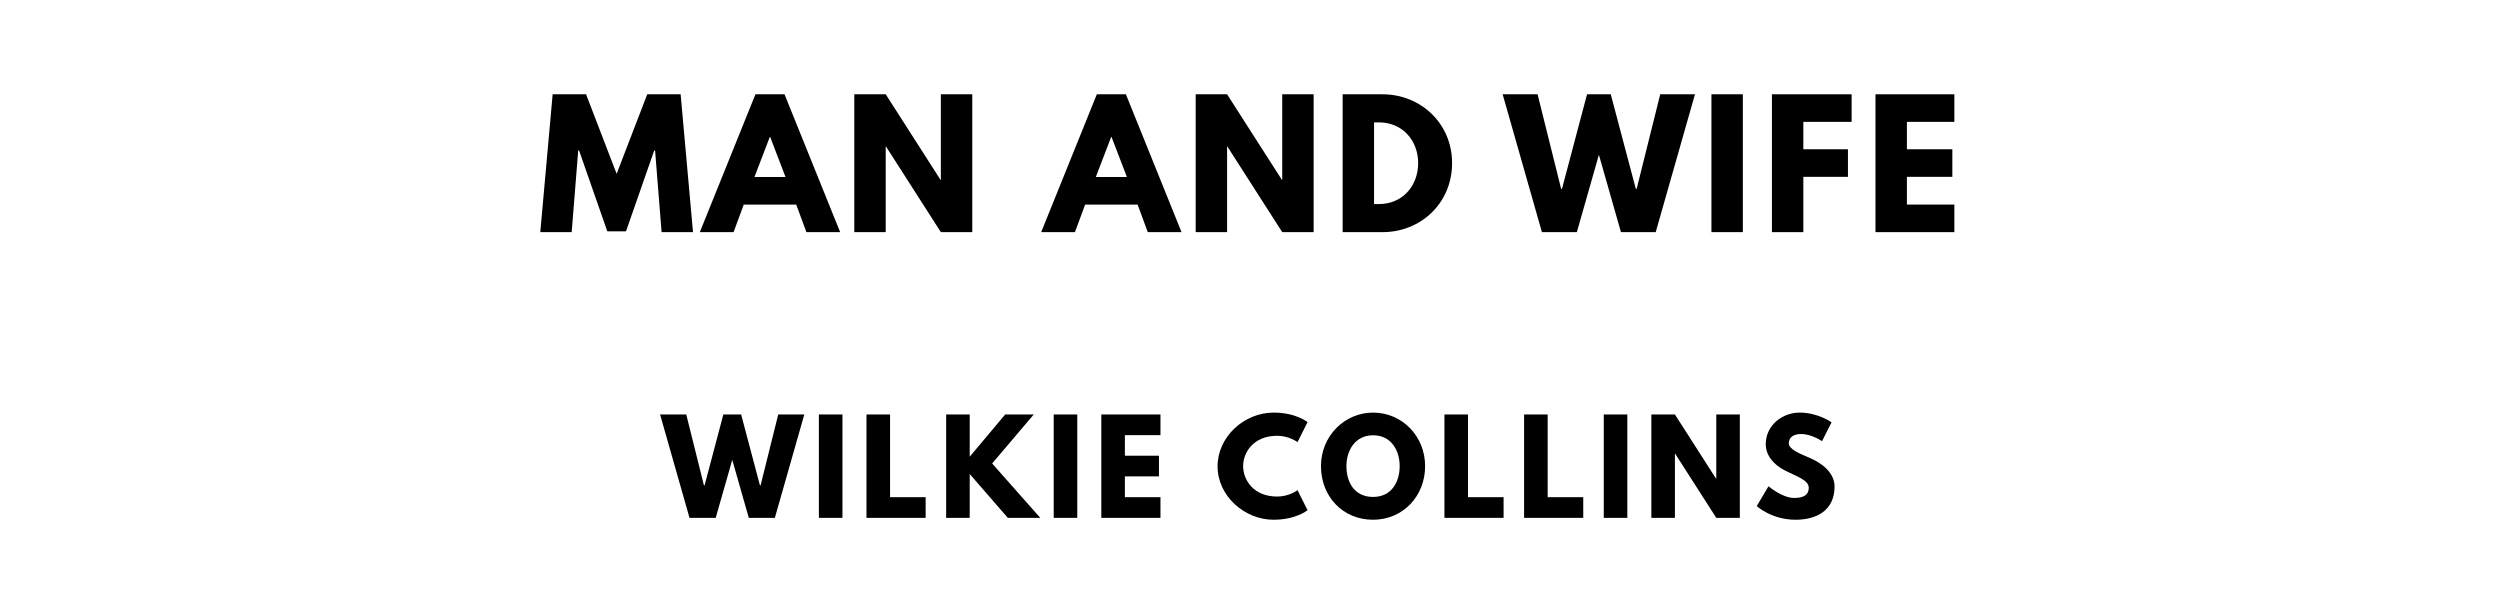
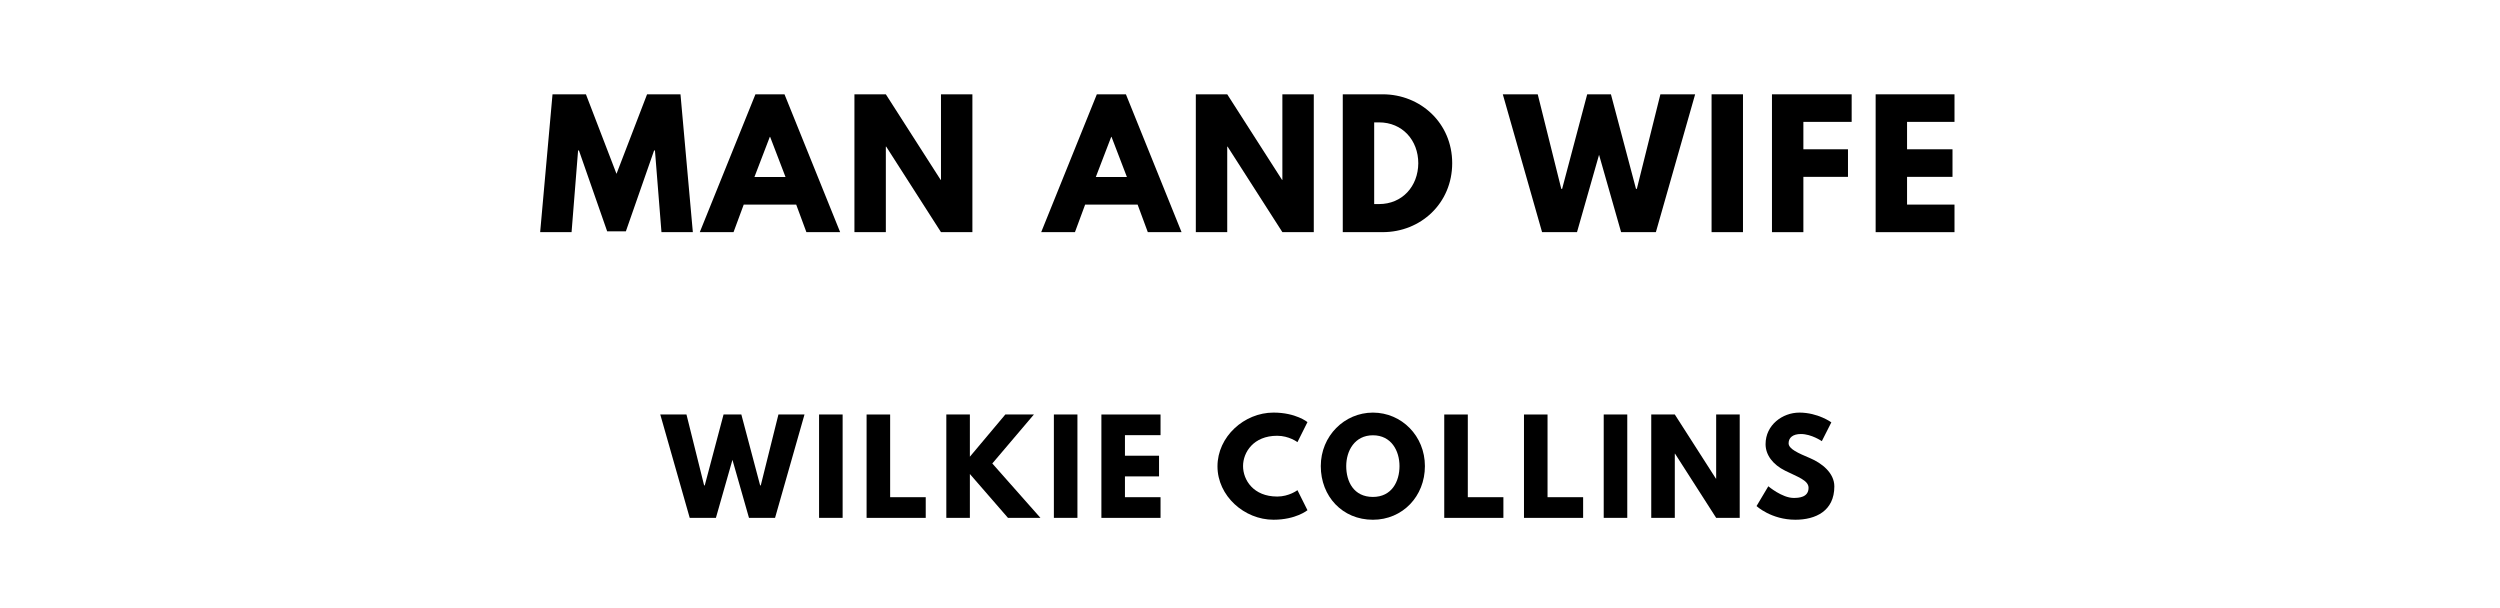
<svg xmlns="http://www.w3.org/2000/svg" version="1.1" viewBox="0 0 1400 340">
  <g aria-label="MAN AND WIFE">
-     <path d="m 370.49,130 h 17.591 L 381.157,52.807 H 362.444 L 345.321,97.345 328.198,52.807 H 309.485 L 302.561,130 h 17.591 l 3.649,-45.754 h 0.468 l 15.813,45.287 h 10.48 l 15.813,-45.287 h 0.468 z" />
-     <path d="M 439.333,52.807 H 423.052 L 391.894,130 h 18.901 l 5.708,-15.439 h 29.38 L 451.59,130 h 18.901 z m 0.561,46.316 h -17.404 l 8.608,-22.456 h 0.187 z" />
-     <path d="m 496.001,82.094 h 0.187 L 526.878,130 h 17.591 V 52.807 h -17.591 v 47.906 h -0.187 L 496.001,52.807 H 478.41 V 130 h 17.591 z" />
-     <path d="m 630.502,52.807 h -16.281 L 583.064,130 h 18.901 l 5.708,-15.439 h 29.38 L 642.76,130 h 18.901 z m 0.561,46.316 H 613.66 l 8.608,-22.456 h 0.187 z" />
-     <path d="m 687.17,82.094 h 0.187 L 718.048,130 h 17.591 V 52.807 H 718.048 V 100.713 H 717.86 L 687.17,52.807 H 669.58 V 130 h 17.591 z" />
-     <path d="M 751.882,52.807 V 130 h 22.363 c 21.24,0 38.924,-16.094 38.924,-38.643 0,-22.456 -17.778,-38.55 -38.924,-38.55 z M 769.473,114.281 V 68.526 h 2.713 c 13.099,0 21.988,10.012 21.988,22.924 -0.094,12.912 -8.982,22.83 -21.988,22.83 z" />
-     <path d="M 907.733,130 H 927.195 L 949.183,52.807 H 929.722 L 916.529,105.766 H 916.061 L 902.026,52.807 h -13.287 l -14.035,52.959 h -0.468 L 861.043,52.807 H 841.488 L 863.476,130 h 19.556 l 12.351,-43.322 z" />
-     <path d="M 975.993,52.807 H 958.403 V 130 h 17.591 z" />
-     <path d="M 1036.909,52.807 H 992.277 V 130 h 17.591 V 99.029 h 24.983 V 83.591 h -24.983 V 68.246 h 27.041 z" />
-     <path d="m 1094.438,52.807 h -44.164 V 130 h 44.164 v -15.439 h -26.573 V 99.029 h 25.45 V 83.591 h -25.45 V 68.246 h 26.573 z" />
+     <path d="M370.42,130.00l-3.65-45.75l-0.47,0.00l-15.81,45.29l-10.48,0.00l-15.81-45.29l-0.47,0.00l-3.65,45.75l-17.59,0.00l6.92-77.19l18.71,0.00l17.12,44.54l17.12-44.54l18.71,0.00l6.92,77.19l-17.59,0.00z" />
+     <path d="M439.32,52.81l31.16,77.19l-18.90,0.00l-5.71-15.44l-29.38,0.00l-5.71,15.44l-18.90,0.00l31.16-77.19l16.28,0.00z  M439.89,99.12l-8.61-22.46l-0.19,0.00l-8.61,22.46l17.40,0.00z" />
+     <path d="M496.07,82.09l0.00,47.91l-17.59,0.00l0.00-77.19l17.59,0.00l30.69,47.91l0.19,0.00l0.00-47.91l17.59,0.00l0.00,77.19l-17.59,0.00l-30.69-47.91l-0.19,0.00z" />
+     <path d="M630.51,52.81l31.16,77.19l-18.90,0.00l-5.71-15.44l-29.38,0.00l-5.71,15.44l-18.90,0.00l31.16-77.19l16.28,0.00z  M631.07,99.12l-8.61-22.46l-0.19,0.00l-8.61,22.46l17.40,0.00z" />
+     <path d="M687.25,82.09l0.00,47.91l-17.59,0.00l0.00-77.19l17.59,0.00l30.69,47.91l0.19,0.00l0.00-47.91l17.59,0.00l0.00,77.19l-17.59,0.00l-30.69-47.91l-0.19,0.00z" />
+     <path d="M751.95,52.81l22.36,0.00c21.15,0.00,38.92,16.09,38.92,38.55c0.00,22.55-17.68,38.64-38.92,38.64l-22.36,0.00l0.00-77.19z  M769.54,114.28l2.71,0.00c13.01,0.00,21.89-9.92,21.99-22.83c0.00-12.91-8.89-22.92-21.99-22.92l-2.71,0.00l0.00,45.75z" />
+     <path d="M907.82,130.00l-12.35-43.32l-12.35,43.32l-19.56,0.00l-21.99-77.19l19.56,0.00l13.19,52.96l0.47,0.00l14.04-52.96l13.29,0.00l14.04,52.96l0.47,0.00l13.19-52.96l19.46,0.00l-21.99,77.19l-19.46,0.00z" />
+     <path d="M976.07,52.81l0.00,77.19l-17.59,0.00l0.00-77.19l17.59,0.00z" />
+     <path d="M1036.93,52.81l0.00,15.44l-27.04,0.00l0.00,15.35l24.98,0.00l0.00,15.44l-24.98,0.00l0.00,30.97l-17.59,0.00l0.00-77.19l44.63,0.00z" />
+     <path d="M1094.52,52.81l0.00,15.44l-26.57,0.00l0.00,15.35l25.45,0.00l0.00,15.44l-25.45,0.00l0.00,15.53l26.57,0.00l0.00,15.44l-44.16,0.00l0.00-77.19l44.16,0.00z" />
  </g>
  <g aria-label="WILKIE COLLINS">
-     <path d="m 419.325,290 h 14.596 l 16.491,-57.895 h -14.596 l -9.895,39.719 h -0.351 l -10.526,-39.719 h -9.965 l -10.526,39.719 h -0.351 l -9.895,-39.719 H 369.641 L 386.132,290 h 14.667 l 9.263,-32.491 z" />
-     <path d="M 471.77,232.105 H 458.577 V 290 h 13.193 z" />
-     <path d="M 498.426,232.105 H 485.233 V 290 h 33.123 v -11.579 h -19.93 z" />
-     <path d="m 582.546,290 -26.947,-30.456 23.298,-27.439 h -16 l -19.86,23.649 V 232.105 H 529.844 V 290 h 13.193 V 265.439 L 564.37,290 Z" />
-     <path d="M 603.272,232.105 H 590.08 V 290 h 13.193 z" />
-     <path d="m 649.858,232.105 h -33.123 V 290 h 33.123 v -11.579 h -19.93 v -11.649 h 19.088 v -11.579 h -19.088 v -11.509 h 19.93 z" />
-     <path d="m 715.245,278.07 c -13.263,0 -19.088,-9.263 -19.088,-17.053 0,-7.719 5.825,-16.982 19.088,-16.982 6.737,0 11.368,3.579 11.368,3.579 l 5.614,-11.228 c 0,0 -6.456,-5.333 -19.018,-5.333 -16.421,0 -31.368,13.474 -31.368,30.105 0,16.561 15.018,29.895 31.368,29.895 12.561,0 19.018,-5.333 19.018,-5.333 l -5.614,-11.228 c 0,0 -4.632,3.579 -11.368,3.579 z" />
-     <path d="m 739.747,261.018 c 0,16.912 12.07,30.035 29.193,30.035 16.632,0 29.123,-13.123 29.123,-30.035 0,-16.912 -13.053,-29.965 -29.123,-29.965 -15.93,0 -29.193,13.053 -29.193,29.965 z m 14.246,0 c 0,-8.632 4.772,-17.263 14.947,-17.263 10.246,0 14.877,8.632 14.877,17.263 0,8.632 -4.351,17.263 -14.877,17.263 -10.807,0 -14.947,-8.632 -14.947,-17.263 z" />
-     <path d="M 822.077,232.105 H 808.884 V 290 h 33.123 V 278.421 H 822.077 Z" />
-     <path d="M 866.688,232.105 H 853.495 V 290 h 33.123 v -11.579 h -19.93 z" />
-     <path d="M 911.299,232.105 H 898.106 V 290 h 13.193 z" />
-     <path d="m 937.954,254.07 h 0.14 L 961.112,290 h 13.193 v -57.895 h -13.193 v 35.93 h -0.14 L 937.954,232.105 H 924.761 V 290 h 13.193 z" />
-     <path d="m 1007.701,231.053 c -9.333,0 -18.877,6.877 -18.877,17.684 0,6.035 4.07,11.439 11.018,14.877 6.877,3.439 13.053,5.333 13.053,9.544 0,5.404 -5.474,5.684 -8.351,5.684 -6.456,0 -14.175,-6.526 -14.175,-6.526 l -6.596,11.088 c 0,0 8.211,7.649 21.754,7.649 11.298,0 21.825,-4.842 21.825,-18.667 0,-7.579 -7.088,-13.053 -13.544,-15.789 -6.596,-2.807 -12.07,-5.123 -12.07,-8.351 0,-3.158 2.386,-5.193 6.877,-5.193 5.965,0 11.719,4 11.719,4 l 5.333,-10.526 c 0,0 -7.439,-5.474 -17.965,-5.474 z" />
+     <path d="M419.43,290.00l-9.26-32.49l-9.26,32.49l-14.67,0.00l-16.49-57.89l14.67,0.00l9.89,39.72l0.35,0.00l10.53-39.72l9.96,0.00l10.53,39.72l0.35,0.00l9.89-39.72l14.60,0.00l-16.49,57.89l-14.60,0.00z" />
+     <path d="M471.87,232.11l0.00,57.89l-13.19,0.00l0.00-57.89l13.19,0.00z" />
+     <path d="M498.48,232.11l0.00,46.32l19.93,0.00l0.00,11.58l-33.12,0.00l0.00-57.89l13.19,0.00z" />
+     <path d="M582.64,290.00l-18.18,0.00l-21.33-24.56l0.00,24.56l-13.19,0.00l0.00-57.89l13.19,0.00l0.00,23.65l19.86-23.65l16.00,0.00l-23.30,27.44z" />
+     <path d="M603.36,232.11l0.00,57.89l-13.19,0.00l0.00-57.89l13.19,0.00z" />
+     <path d="M649.90,232.11l0.00,11.58l-19.93,0.00l0.00,11.51l19.09,0.00l0.00,11.58l-19.09,0.00l0.00,11.65l19.93,0.00l0.00,11.58l-33.12,0.00l0.00-57.89l33.12,0.00z" />
+     <path d="M715.20,278.07c6.74,0.00,11.37-3.58,11.37-3.58l5.61,11.23s-6.46,5.33-19.02,5.33c-16.35,0.00-31.37-13.33-31.37-29.89c0.00-16.63,14.95-30.11,31.37-30.11c12.56,0.00,19.02,5.33,19.02,5.33l-5.61,11.23s-4.63-3.58-11.37-3.58c-13.26,0.00-19.09,9.26-19.09,16.98c0.00,7.79,5.82,17.05,19.09,17.05z" />
+     <path d="M739.64,261.02c0.00-16.91,13.26-29.96,29.19-29.96c16.07,0.00,29.12,13.05,29.12,29.96s-12.49,30.04-29.12,30.04c-17.12,0.00-29.19-13.12-29.19-30.04z  M753.89,261.02c0.00,8.63,4.14,17.26,14.95,17.26c10.53,0.00,14.88-8.63,14.88-17.26s-4.63-17.26-14.88-17.26c-10.18,0.00-14.95,8.63-14.95,17.26z" />
+     <path d="M821.97,232.11l0.00,46.32l19.93,0.00l0.00,11.58l-33.12,0.00l0.00-57.89l13.19,0.00z" />
+     <path d="M866.62,232.11l0.00,46.32l19.93,0.00l0.00,11.58l-33.12,0.00l0.00-57.89l13.19,0.00z" />
+     <path d="M911.27,232.11l0.00,57.89l-13.19,0.00l0.00-57.89l13.19,0.00z" />
+     <path d="M937.89,254.07l0.00,35.93l-13.19,0.00l0.00-57.89l13.19,0.00l23.02,35.93l0.14,0.00l0.00-35.93l13.19,0.00l0.00,57.89l-13.19,0.00l-23.02-35.93l-0.14,0.00z" />
+     <path d="M1007.59,231.05c10.53,0.00,17.96,5.47,17.96,5.47l-5.33,10.53s-5.75-4.00-11.72-4.00c-4.49,0.00-6.88,2.04-6.88,5.19c0.00,3.23,5.47,5.54,12.07,8.35c6.46,2.74,13.54,8.21,13.54,15.79c0.00,13.82-10.53,18.67-21.82,18.67c-13.54,0.00-21.75-7.65-21.75-7.65l6.60-11.09s7.72,6.53,14.18,6.53c2.88,0.00,8.35-0.28,8.35-5.68c0.00-4.21-6.18-6.11-13.05-9.54c-6.95-3.44-11.02-8.84-11.02-14.88c0.00-10.81,9.54-17.68,18.88-17.68z" />
  </g>
</svg>
